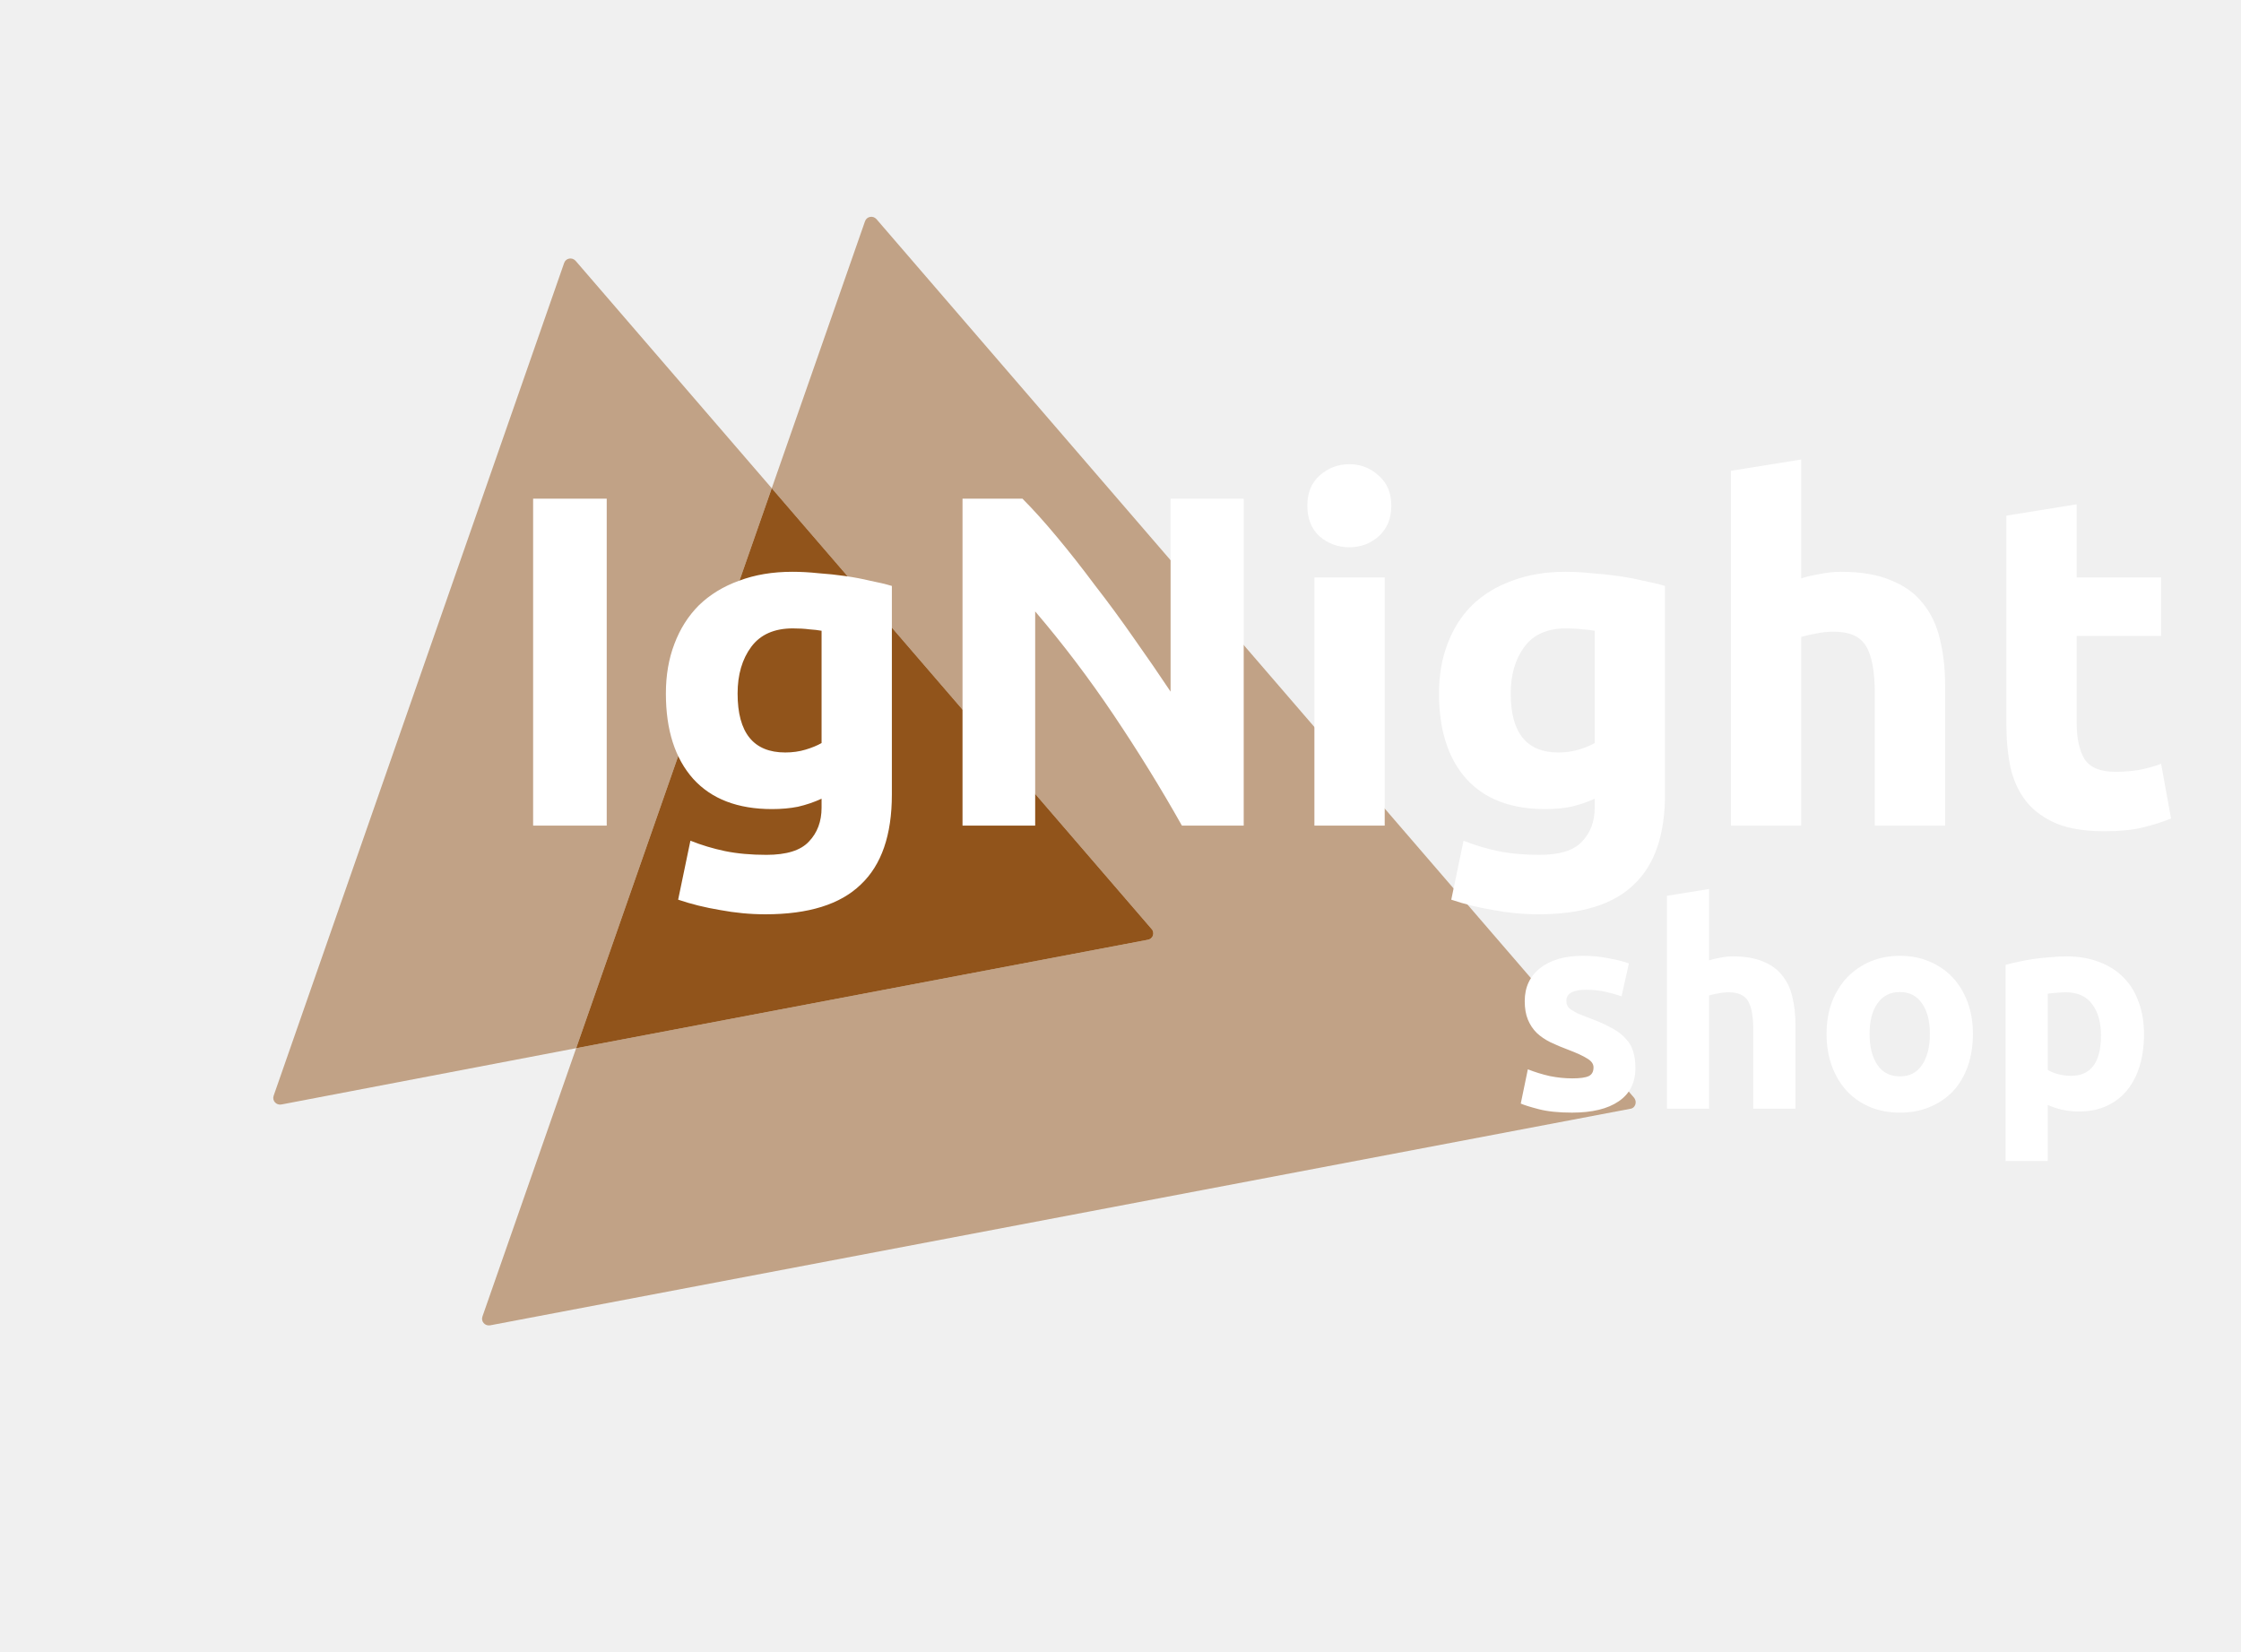
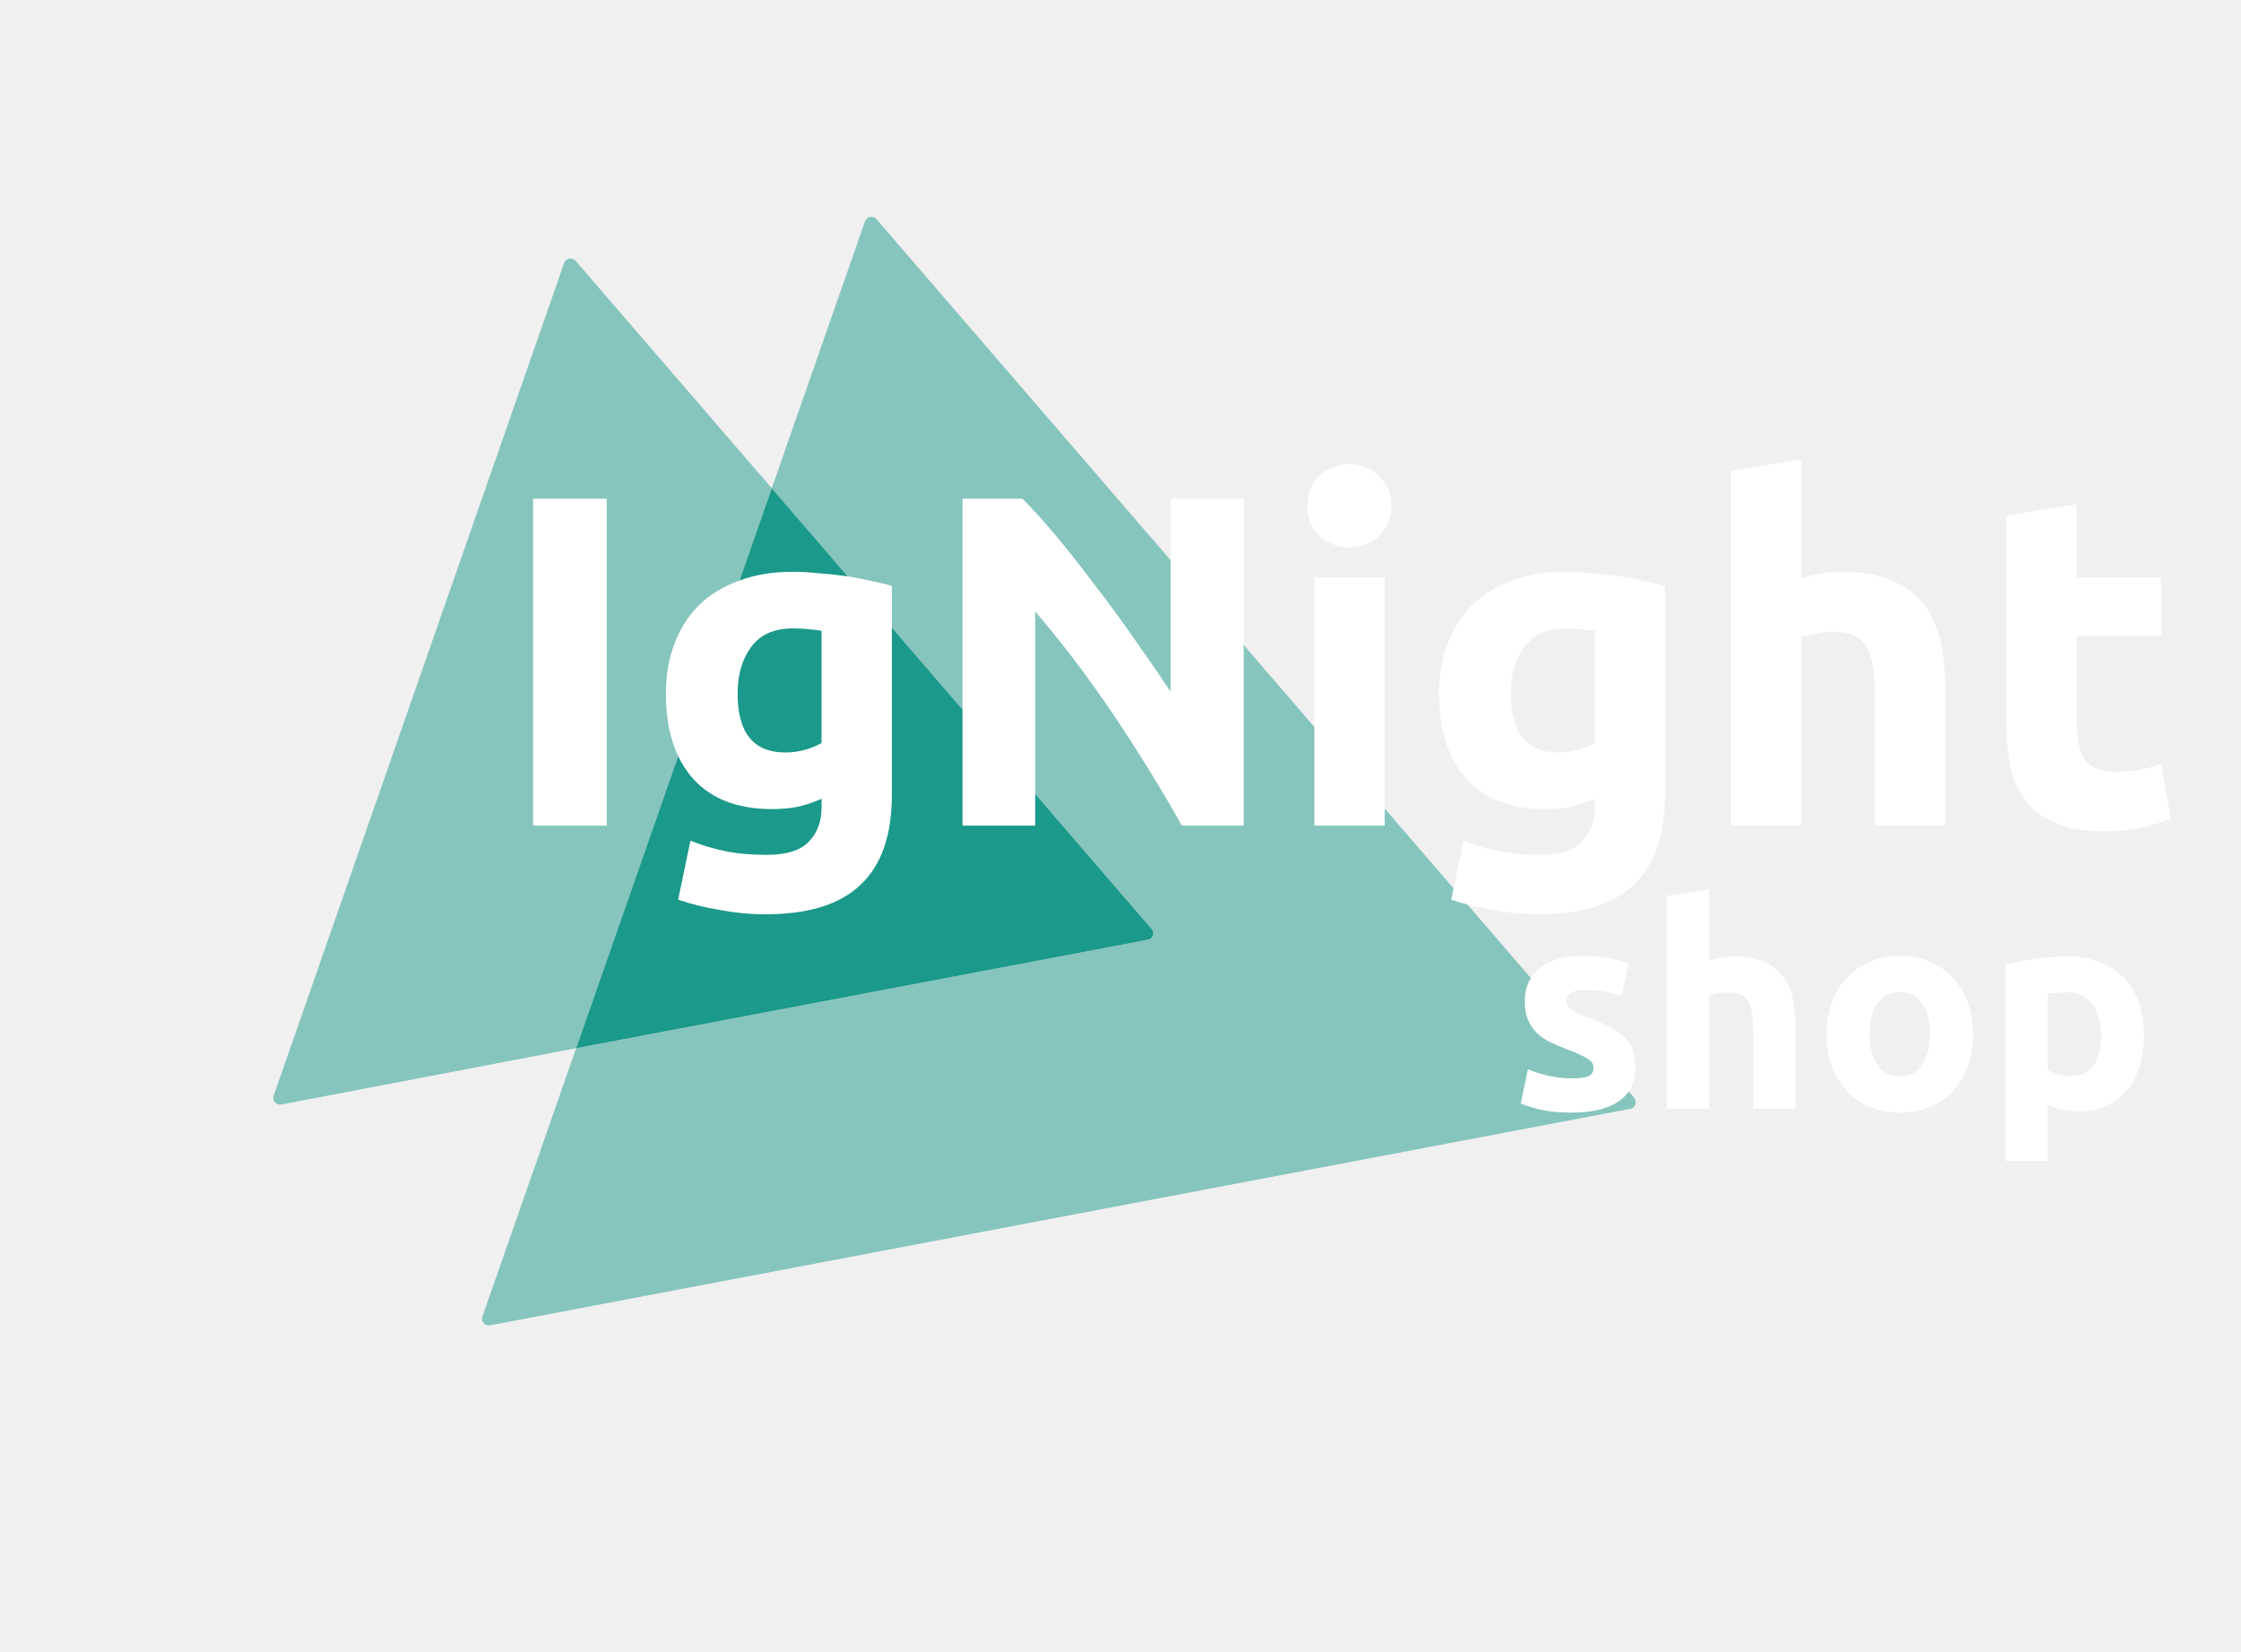
<svg xmlns="http://www.w3.org/2000/svg" width="95" height="70" viewBox="0 0 95 70" fill="none">
-   <path opacity="0.5" d="M69.116 47.004L20.774 56.186C20.551 56.221 20.381 56.016 20.451 55.814L24.425 44.436L48.655 39.841C48.877 39.806 48.968 39.547 48.816 39.38L32.716 20.7L36.67 9.379C36.741 9.177 37.002 9.123 37.154 9.289L69.277 46.544C69.41 46.719 69.319 46.978 69.116 47.004Z" fill="#91541B" />
-   <path opacity="0.5" d="M24.425 44.436L11.923 46.824C11.701 46.859 11.53 46.654 11.6 46.453L23.916 11.146C23.987 10.944 24.248 10.89 24.4 11.056L32.716 20.699L24.425 44.436Z" fill="#91541B" />
-   <path d="M48.655 39.841L24.425 44.436L32.716 20.699L48.816 39.38C48.968 39.546 48.877 39.806 48.655 39.841Z" fill="#91541B" />
+   <path opacity="0.5" d="M69.116 47.004L20.774 56.186C20.551 56.221 20.381 56.016 20.451 55.814L24.425 44.436L48.655 39.841C48.877 39.806 48.968 39.547 48.816 39.38L32.716 20.7L36.67 9.379C36.741 9.177 37.002 9.123 37.154 9.289L69.277 46.544C69.41 46.719 69.319 46.978 69.116 47.004Z" fill="#1B998B" />
+   <path opacity="0.5" d="M24.425 44.436L11.923 46.824C11.701 46.859 11.53 46.654 11.6 46.453L23.916 11.146C23.987 10.944 24.248 10.89 24.4 11.056L32.716 20.699L24.425 44.436Z" fill="#1B998B" />
+   <path d="M48.655 39.841L24.425 44.436L32.716 20.699L48.816 39.38C48.968 39.546 48.877 39.806 48.655 39.841Z" fill="#1B998B" />
  <path d="M22.6 21.14H25.72V35H22.6V21.14ZM31.268 29.4C31.268 31.067 31.942 31.9 33.288 31.9C33.595 31.9 33.882 31.86 34.148 31.78C34.415 31.7 34.642 31.607 34.828 31.5V26.74C34.681 26.713 34.508 26.693 34.308 26.68C34.108 26.653 33.875 26.64 33.608 26.64C32.822 26.64 32.235 26.9 31.848 27.42C31.462 27.94 31.268 28.6 31.268 29.4ZM37.808 33.68C37.808 35.4 37.368 36.673 36.488 37.5C35.621 38.34 34.275 38.76 32.448 38.76C31.808 38.76 31.168 38.7 30.528 38.58C29.888 38.473 29.295 38.327 28.748 38.14L29.268 35.64C29.735 35.827 30.221 35.973 30.728 36.08C31.248 36.187 31.835 36.24 32.488 36.24C33.342 36.24 33.941 36.053 34.288 35.68C34.648 35.307 34.828 34.827 34.828 34.24V33.86C34.508 34.007 34.175 34.12 33.828 34.2C33.495 34.267 33.128 34.3 32.728 34.3C31.275 34.3 30.162 33.873 29.388 33.02C28.615 32.153 28.228 30.947 28.228 29.4C28.228 28.627 28.348 27.927 28.588 27.3C28.828 26.66 29.175 26.113 29.628 25.66C30.095 25.207 30.662 24.86 31.328 24.62C31.995 24.367 32.748 24.24 33.588 24.24C33.948 24.24 34.315 24.26 34.688 24.3C35.075 24.327 35.455 24.367 35.828 24.42C36.202 24.473 36.555 24.54 36.888 24.62C37.235 24.687 37.541 24.76 37.808 24.84V33.68ZM50.103 35C49.21 33.413 48.243 31.847 47.203 30.3C46.163 28.753 45.056 27.293 43.883 25.92V35H40.803V21.14H43.343C43.783 21.58 44.27 22.12 44.803 22.76C45.337 23.4 45.877 24.087 46.423 24.82C46.983 25.54 47.536 26.293 48.083 27.08C48.63 27.853 49.143 28.6 49.623 29.32V21.14H52.723V35H50.103ZM58.7 35H55.72V24.48H58.7V35ZM58.98 21.44C58.98 21.987 58.8 22.42 58.44 22.74C58.094 23.047 57.68 23.2 57.2 23.2C56.72 23.2 56.3 23.047 55.94 22.74C55.594 22.42 55.42 21.987 55.42 21.44C55.42 20.893 55.594 20.467 55.94 20.16C56.3 19.84 56.72 19.68 57.2 19.68C57.68 19.68 58.094 19.84 58.44 20.16C58.8 20.467 58.98 20.893 58.98 21.44ZM64.042 29.4C64.042 31.067 64.715 31.9 66.062 31.9C66.368 31.9 66.655 31.86 66.922 31.78C67.188 31.7 67.415 31.607 67.602 31.5V26.74C67.455 26.713 67.282 26.693 67.082 26.68C66.882 26.653 66.648 26.64 66.382 26.64C65.595 26.64 65.008 26.9 64.622 27.42C64.235 27.94 64.042 28.6 64.042 29.4ZM70.582 33.68C70.582 35.4 70.142 36.673 69.262 37.5C68.395 38.34 67.048 38.76 65.222 38.76C64.582 38.76 63.942 38.7 63.302 38.58C62.662 38.473 62.068 38.327 61.522 38.14L62.042 35.64C62.508 35.827 62.995 35.973 63.502 36.08C64.022 36.187 64.608 36.24 65.262 36.24C66.115 36.24 66.715 36.053 67.062 35.68C67.422 35.307 67.602 34.827 67.602 34.24V33.86C67.282 34.007 66.948 34.12 66.602 34.2C66.268 34.267 65.902 34.3 65.502 34.3C64.048 34.3 62.935 33.873 62.162 33.02C61.388 32.153 61.002 30.947 61.002 29.4C61.002 28.627 61.122 27.927 61.362 27.3C61.602 26.66 61.948 26.113 62.402 25.66C62.868 25.207 63.435 24.86 64.102 24.62C64.768 24.367 65.522 24.24 66.362 24.24C66.722 24.24 67.088 24.26 67.462 24.3C67.848 24.327 68.228 24.367 68.602 24.42C68.975 24.473 69.328 24.54 69.662 24.62C70.008 24.687 70.315 24.76 70.582 24.84V33.68ZM73.377 35V19.96L76.357 19.48V24.52C76.557 24.453 76.81 24.393 77.117 24.34C77.437 24.273 77.743 24.24 78.037 24.24C78.89 24.24 79.597 24.36 80.157 24.6C80.73 24.827 81.183 25.153 81.517 25.58C81.863 26.007 82.103 26.513 82.237 27.1C82.383 27.687 82.457 28.34 82.457 29.06V35H79.477V29.42C79.477 28.46 79.35 27.78 79.097 27.38C78.857 26.98 78.403 26.78 77.737 26.78C77.47 26.78 77.217 26.807 76.977 26.86C76.75 26.9 76.543 26.947 76.357 27V35H73.377ZM85.054 21.86L88.034 21.38V24.48H91.614V26.96H88.034V30.66C88.034 31.287 88.141 31.787 88.354 32.16C88.581 32.533 89.027 32.72 89.694 32.72C90.014 32.72 90.341 32.693 90.674 32.64C91.021 32.573 91.334 32.487 91.614 32.38L92.034 34.7C91.674 34.847 91.274 34.973 90.834 35.08C90.394 35.187 89.854 35.24 89.214 35.24C88.401 35.24 87.727 35.133 87.194 34.92C86.661 34.693 86.234 34.387 85.914 34C85.594 33.6 85.367 33.12 85.234 32.56C85.114 32 85.054 31.38 85.054 30.7V21.86Z" fill="white" />
  <path d="M66.652 45.716C66.98 45.716 67.212 45.684 67.348 45.62C67.484 45.556 67.552 45.432 67.552 45.248C67.552 45.104 67.464 44.98 67.288 44.876C67.112 44.764 66.844 44.64 66.484 44.504C66.204 44.4 65.948 44.292 65.716 44.18C65.492 44.068 65.3 43.936 65.14 43.784C64.98 43.624 64.856 43.436 64.768 43.22C64.68 43.004 64.636 42.744 64.636 42.44C64.636 41.848 64.856 41.38 65.296 41.036C65.736 40.692 66.34 40.52 67.108 40.52C67.492 40.52 67.86 40.556 68.212 40.628C68.564 40.692 68.844 40.764 69.052 40.844L68.74 42.236C68.532 42.164 68.304 42.1 68.056 42.044C67.816 41.988 67.544 41.96 67.24 41.96C66.68 41.96 66.4 42.116 66.4 42.428C66.4 42.5 66.412 42.564 66.436 42.62C66.46 42.676 66.508 42.732 66.58 42.788C66.652 42.836 66.748 42.892 66.868 42.956C66.996 43.012 67.156 43.076 67.348 43.148C67.74 43.292 68.064 43.436 68.32 43.58C68.576 43.716 68.776 43.868 68.92 44.036C69.072 44.196 69.176 44.376 69.232 44.576C69.296 44.776 69.328 45.008 69.328 45.272C69.328 45.896 69.092 46.368 68.62 46.688C68.156 47.008 67.496 47.168 66.64 47.168C66.08 47.168 65.612 47.12 65.236 47.024C64.868 46.928 64.612 46.848 64.468 46.784L64.768 45.332C65.072 45.452 65.384 45.548 65.704 45.62C66.024 45.684 66.34 45.716 66.652 45.716ZM70.664 47V37.976L72.452 37.688V40.712C72.572 40.672 72.724 40.636 72.908 40.604C73.1 40.564 73.284 40.544 73.46 40.544C73.972 40.544 74.396 40.616 74.732 40.76C75.076 40.896 75.348 41.092 75.548 41.348C75.756 41.604 75.9 41.908 75.98 42.26C76.068 42.612 76.112 43.004 76.112 43.436V47H74.324V43.652C74.324 43.076 74.248 42.668 74.096 42.428C73.952 42.188 73.68 42.068 73.28 42.068C73.12 42.068 72.968 42.084 72.824 42.116C72.688 42.14 72.564 42.168 72.452 42.2V47H70.664ZM83.635 43.832C83.635 44.328 83.563 44.784 83.419 45.2C83.275 45.608 83.067 45.96 82.795 46.256C82.523 46.544 82.195 46.768 81.811 46.928C81.435 47.088 81.011 47.168 80.539 47.168C80.075 47.168 79.651 47.088 79.267 46.928C78.891 46.768 78.567 46.544 78.295 46.256C78.023 45.96 77.811 45.608 77.659 45.2C77.507 44.784 77.431 44.328 77.431 43.832C77.431 43.336 77.507 42.884 77.659 42.476C77.819 42.068 78.035 41.72 78.307 41.432C78.587 41.144 78.915 40.92 79.291 40.76C79.675 40.6 80.091 40.52 80.539 40.52C80.995 40.52 81.411 40.6 81.787 40.76C82.171 40.92 82.499 41.144 82.771 41.432C83.043 41.72 83.255 42.068 83.407 42.476C83.559 42.884 83.635 43.336 83.635 43.832ZM81.811 43.832C81.811 43.28 81.699 42.848 81.475 42.536C81.259 42.216 80.947 42.056 80.539 42.056C80.131 42.056 79.815 42.216 79.591 42.536C79.367 42.848 79.255 43.28 79.255 43.832C79.255 44.384 79.367 44.824 79.591 45.152C79.815 45.472 80.131 45.632 80.539 45.632C80.947 45.632 81.259 45.472 81.475 45.152C81.699 44.824 81.811 44.384 81.811 43.832ZM89.064 43.892C89.064 43.34 88.94 42.9 88.692 42.572C88.444 42.236 88.076 42.068 87.588 42.068C87.428 42.068 87.28 42.076 87.144 42.092C87.008 42.1 86.896 42.112 86.808 42.128V45.356C86.92 45.428 87.064 45.488 87.24 45.536C87.424 45.584 87.608 45.608 87.792 45.608C88.64 45.608 89.064 45.036 89.064 43.892ZM90.888 43.844C90.888 44.332 90.828 44.776 90.708 45.176C90.588 45.576 90.412 45.92 90.18 46.208C89.948 46.496 89.66 46.72 89.316 46.88C88.972 47.04 88.576 47.12 88.128 47.12C87.88 47.12 87.648 47.096 87.432 47.048C87.216 47 87.008 46.932 86.808 46.844V49.22H85.02V40.904C85.18 40.856 85.364 40.812 85.572 40.772C85.78 40.724 85.996 40.684 86.22 40.652C86.452 40.62 86.684 40.596 86.916 40.58C87.156 40.556 87.384 40.544 87.6 40.544C88.12 40.544 88.584 40.624 88.992 40.784C89.4 40.936 89.744 41.156 90.024 41.444C90.304 41.724 90.516 42.068 90.66 42.476C90.812 42.884 90.888 43.34 90.888 43.844Z" fill="white" />
</svg>
